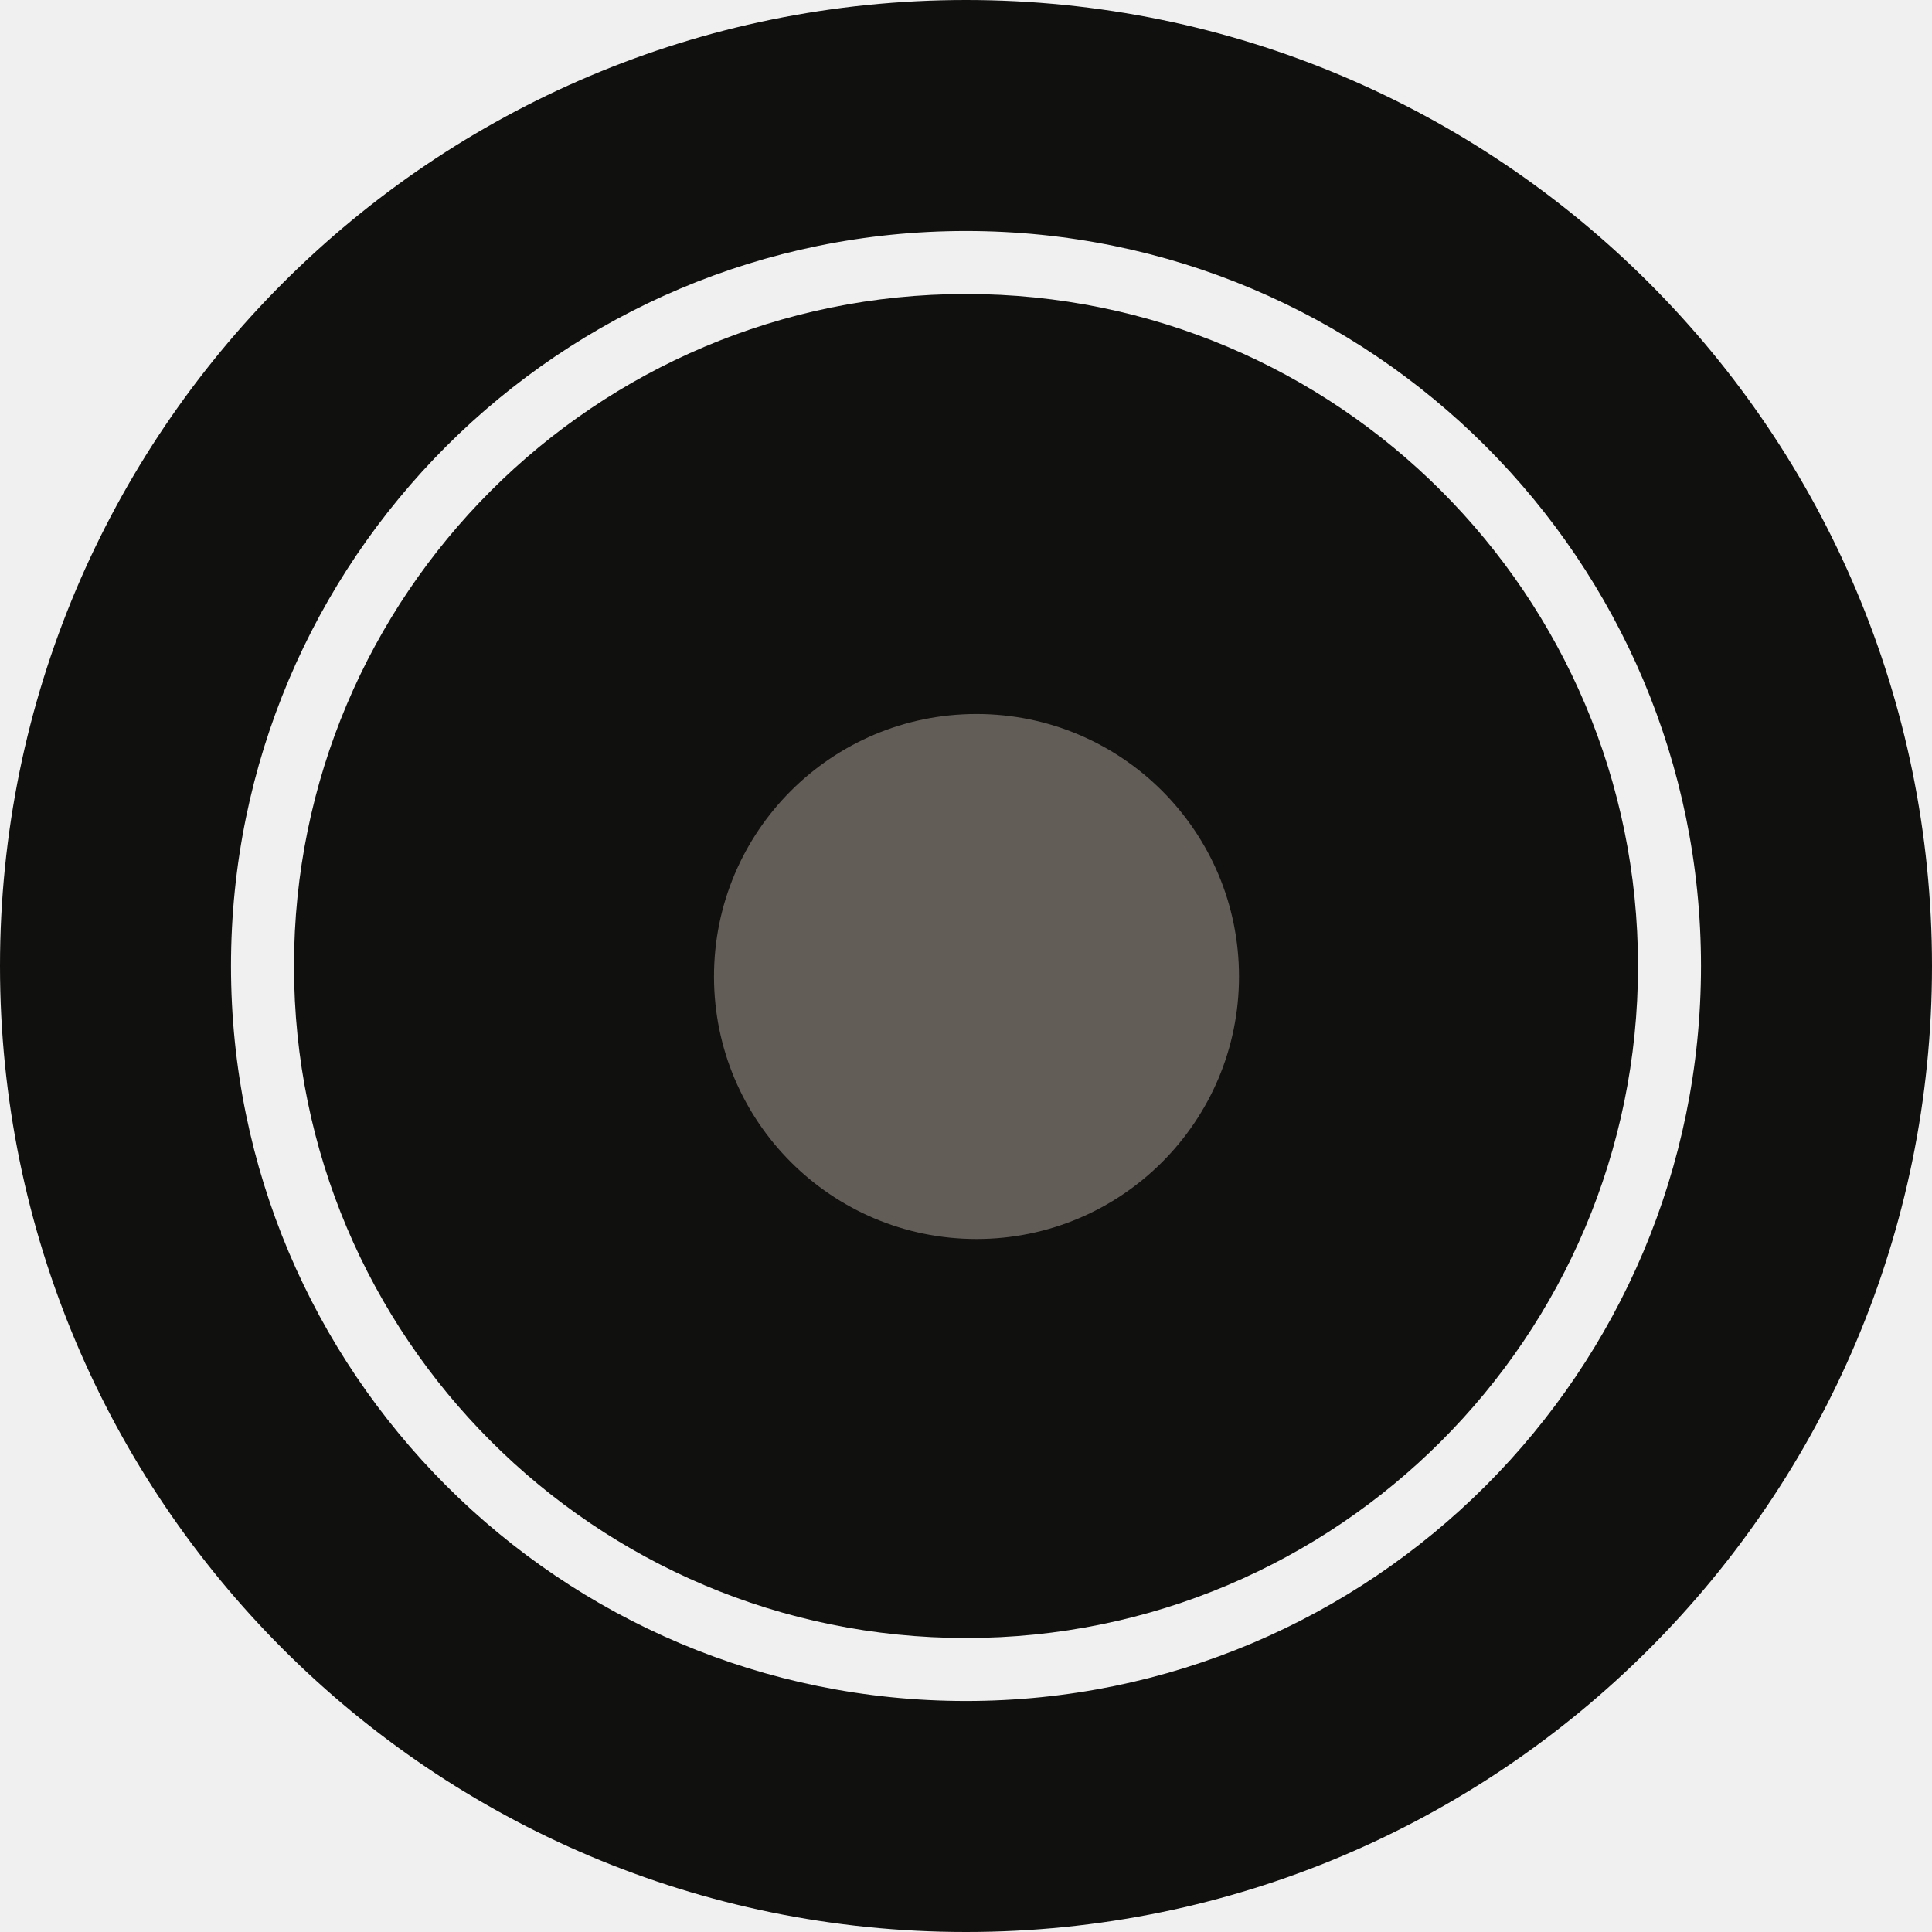
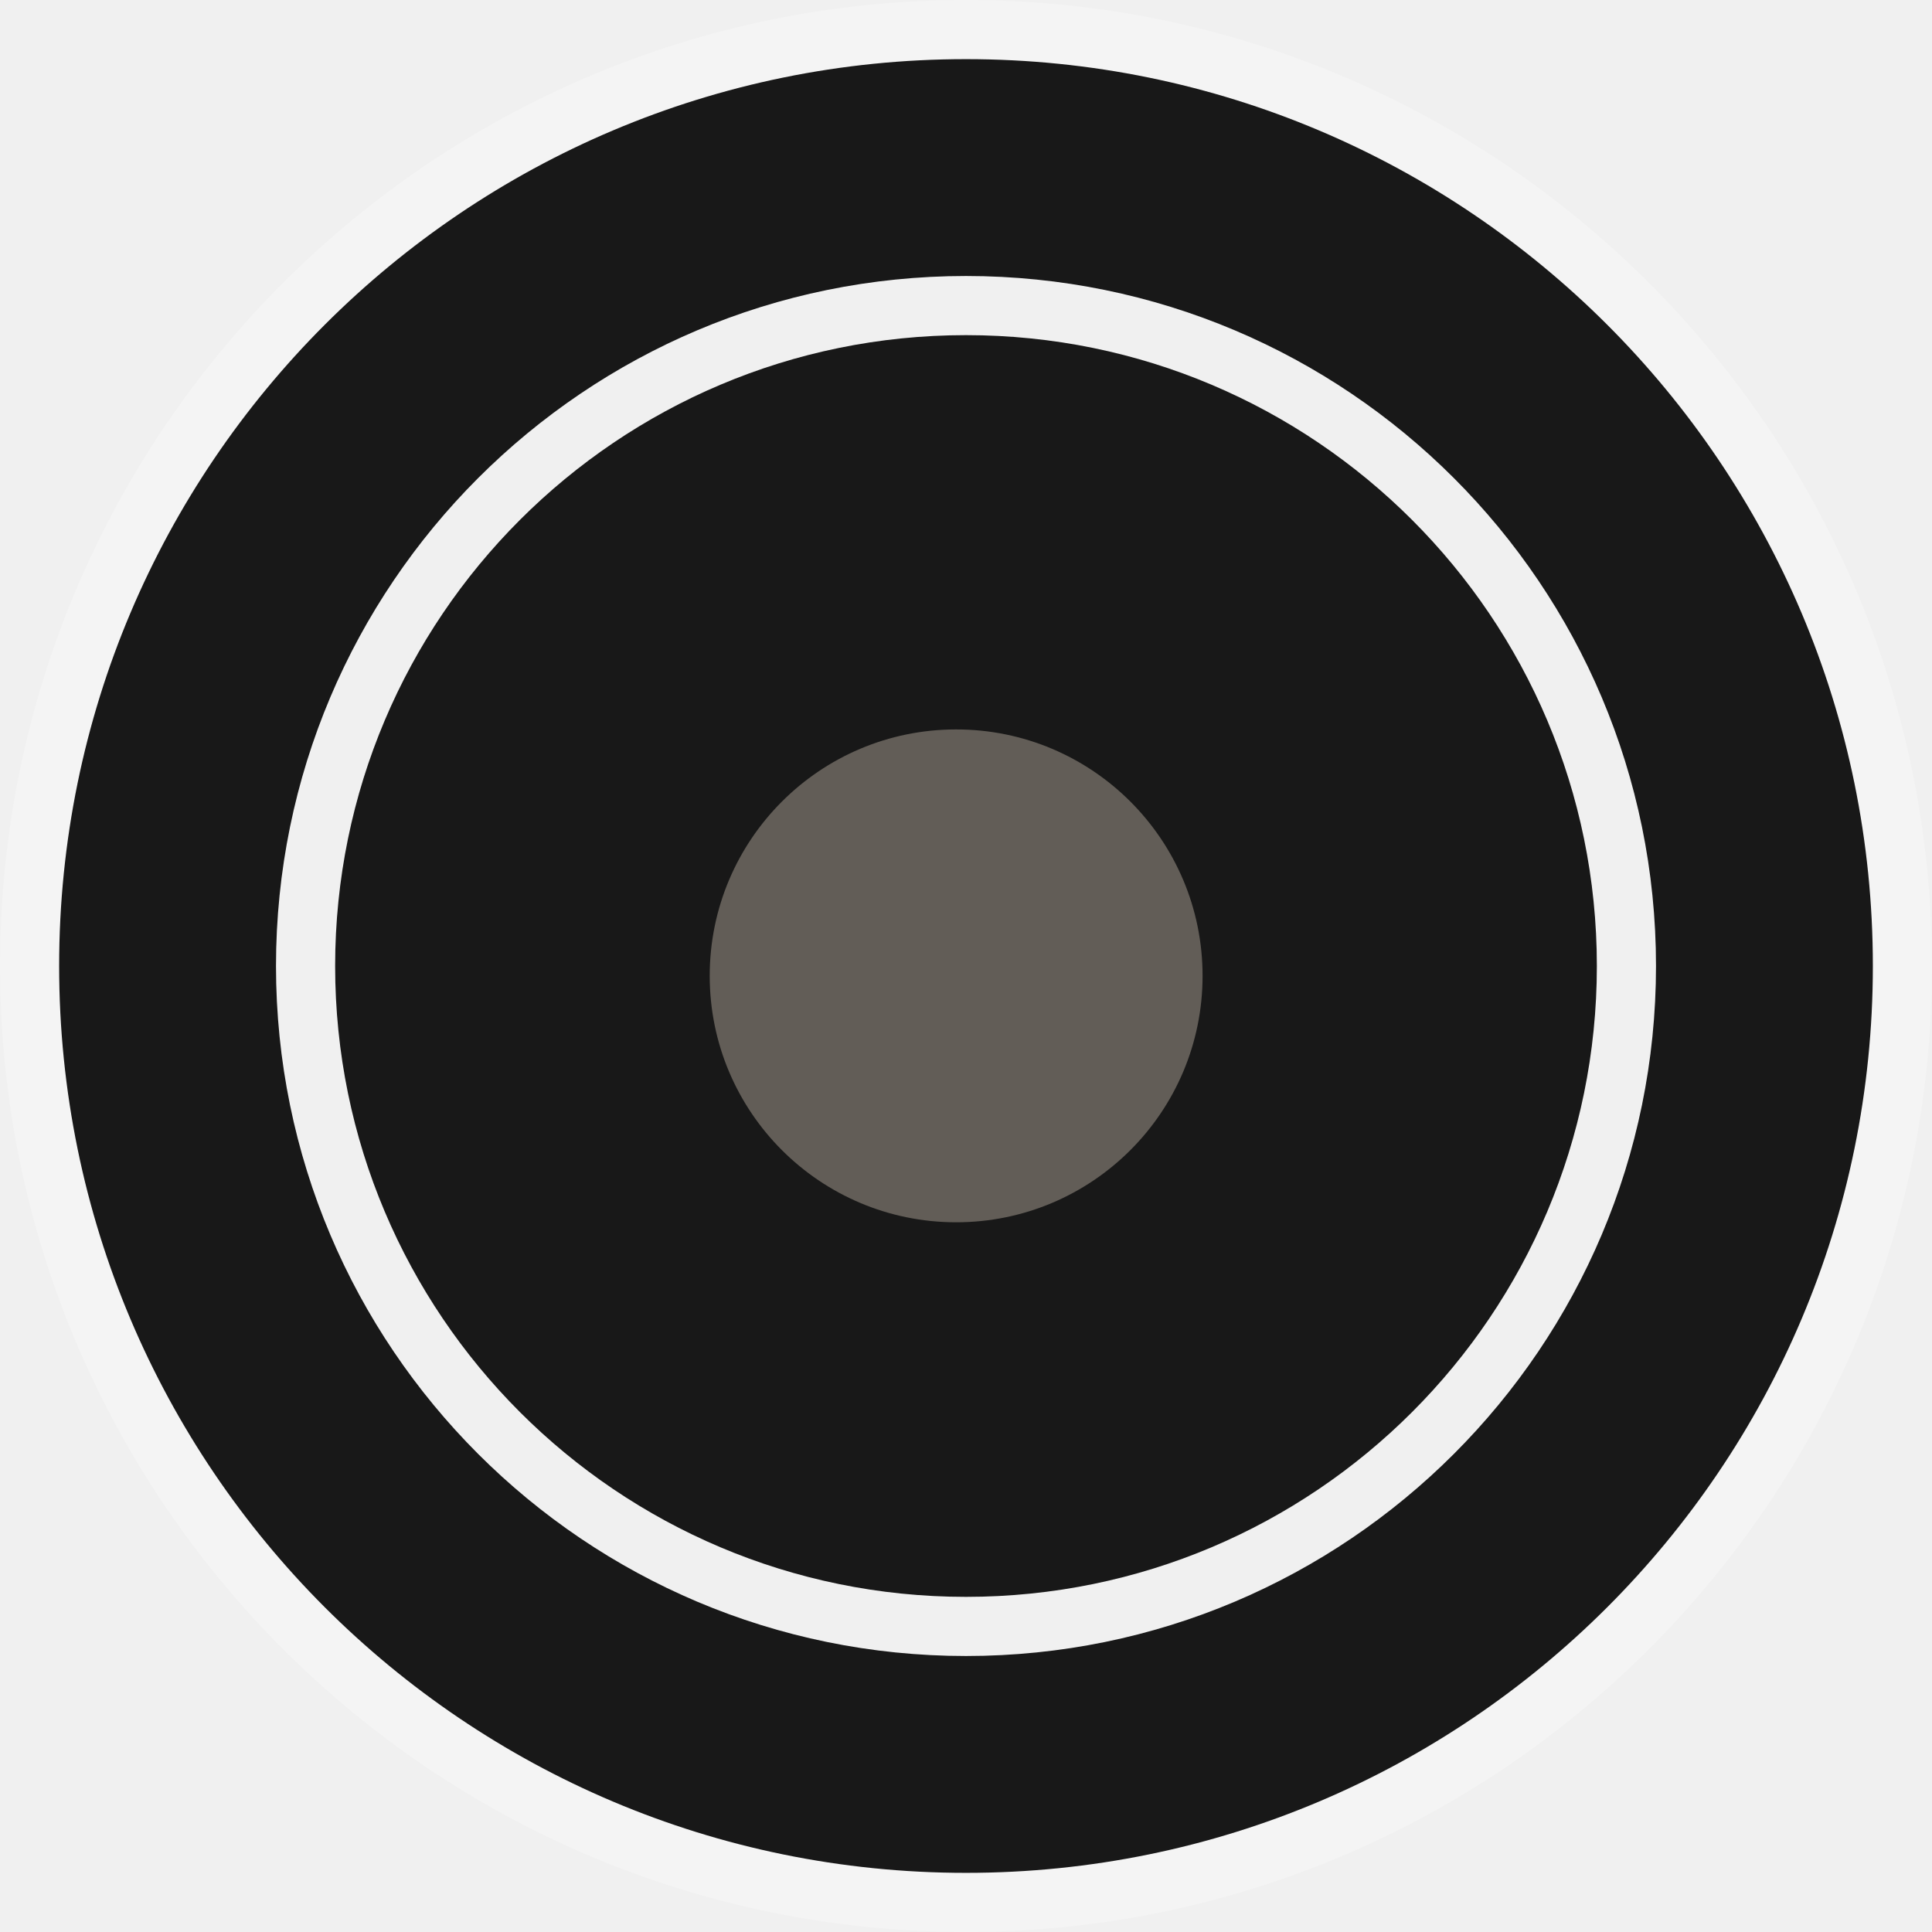
- <svg xmlns="http://www.w3.org/2000/svg" preserveAspectRatio="none" overflow="visible" style="display: block;" width="92" height="92" viewBox="0 0 92 92" fill="none">
-   <g id="Group 53">
-     <path id="Exclude" d="M46 0C71.405 0 92 20.595 92 46C92 71.405 71.405 92 46 92C20.595 92 0 71.405 0 46C0 20.595 20.595 0 46 0ZM46 11C26.67 11 11 26.67 11 46C11 65.33 26.67 81 46 81C65.33 81 81 65.33 81 46C81 26.67 65.33 11 46 11ZM46 14C63.673 14 78 28.327 78 46C78 63.673 63.673 78 46 78C28.327 78 14 63.673 14 46C14 28.327 28.327 14 46 14Z" fill="#10100F" />
-     <path id="Vector" d="M46.5 59C53.404 59 59 53.404 59 46.5C59 39.596 53.404 34 46.5 34C39.596 34 34 39.596 34 46.5C34 53.404 39.596 59 46.5 59Z" fill="#625D57" />
+ <svg xmlns="http://www.w3.org/2000/svg" preserveAspectRatio="none" overflow="visible" style="display: block;" width="98" height="98" viewBox="0 0 98 98" fill="none">
+   <g id="Group 55">
+     <path id="Ellipse 77 (Stroke)" d="M95 49C95 23.595 74.405 3 49 3C23.595 3 3 23.595 3 49C3 74.405 23.595 95 49 95C74.405 95 95 74.405 95 49ZM98 49C98 76.062 76.062 98 49 98C21.938 98 0 76.062 0 49C0 21.938 21.938 0 49 0C76.062 0 98 21.938 98 49Z" fill="white" fill-opacity="0.25" />
+     <path id="Exclude" d="M49 3C74.405 3 95 23.595 95 49C95 74.405 74.405 95 49 95C23.595 95 3 74.405 3 49C3 23.595 23.595 3 49 3ZM49 14C29.67 14 14 29.67 14 49C14 68.33 29.67 84 49 84C68.33 84 84 68.33 84 49C84 29.67 68.33 14 49 14Z" fill="#181818" />
+     <path id="Exclude_2" d="M81 49C81 31.327 66.673 17 49 17C31.327 17 17 31.327 17 49C17 66.673 31.327 81 49 81C66.673 81 81 66.673 81 49Z" fill="#181818" />
+     <path id="Vector" d="M48.5 62C55.404 62 61 56.404 61 49.5C61 42.596 55.404 37 48.5 37C41.596 37 36 42.596 36 49.5C36 56.404 41.596 62 48.5 62Z" fill="#625D57" />
  </g>
</svg>
